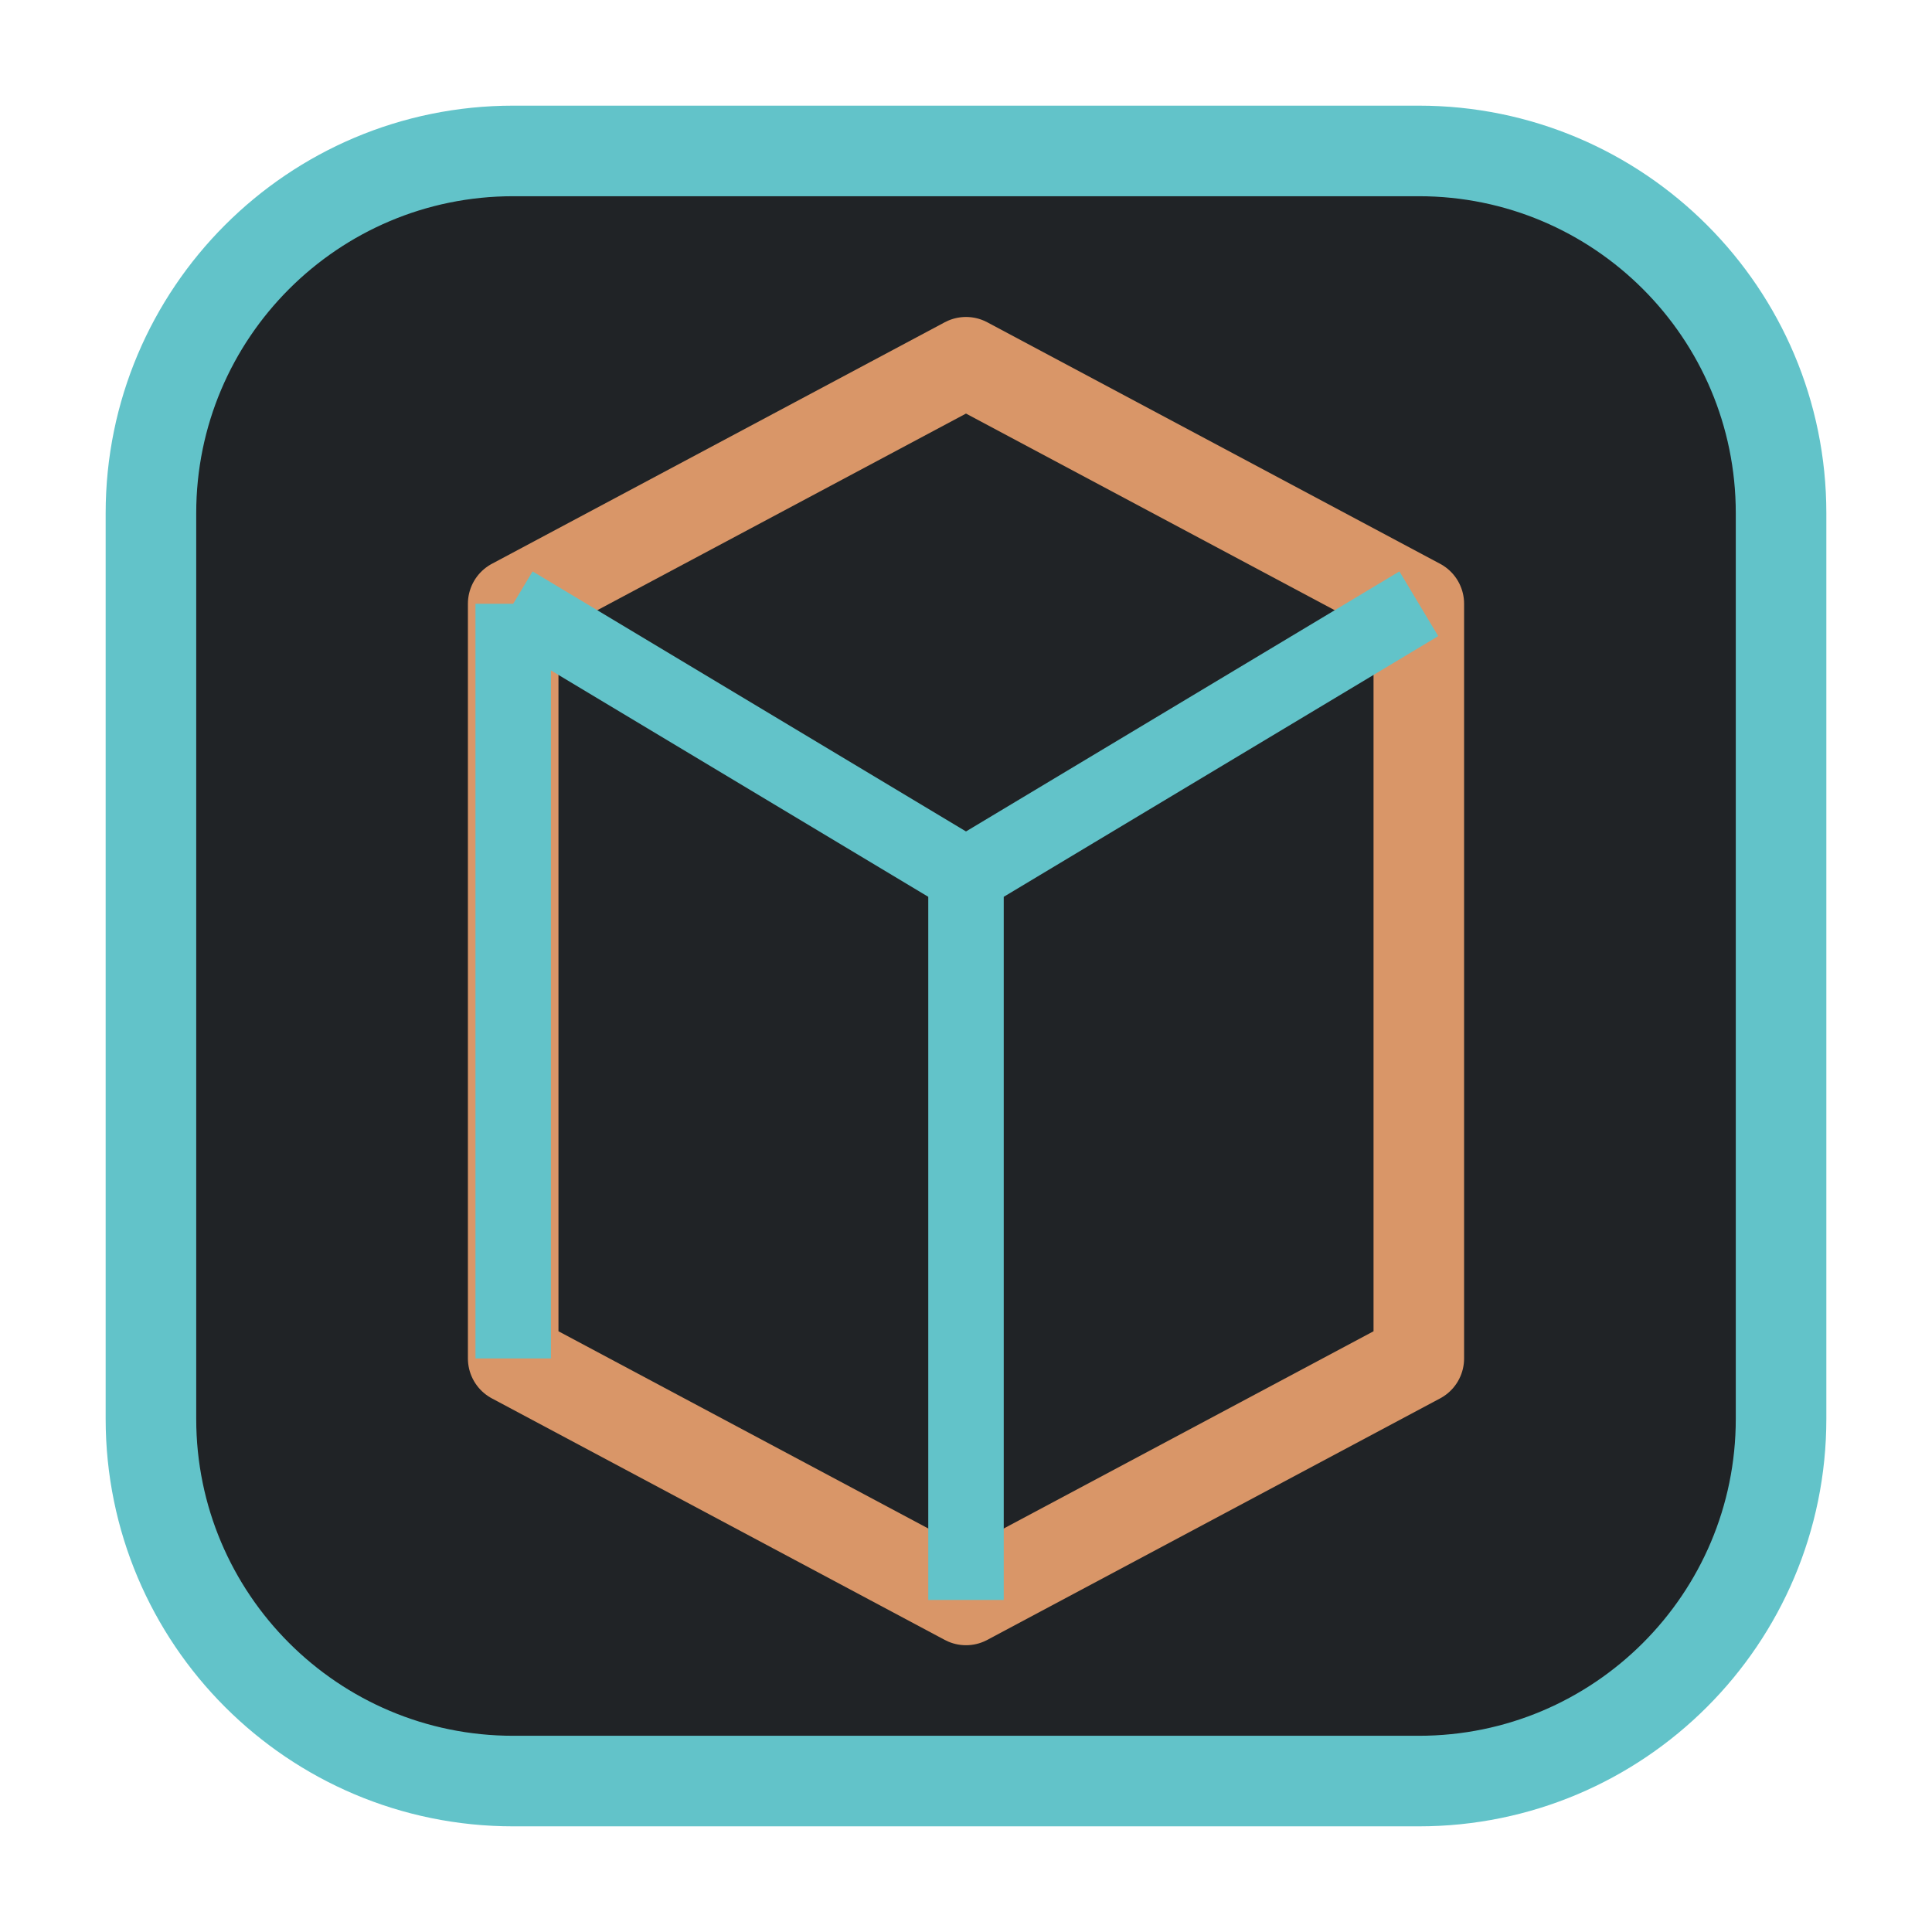
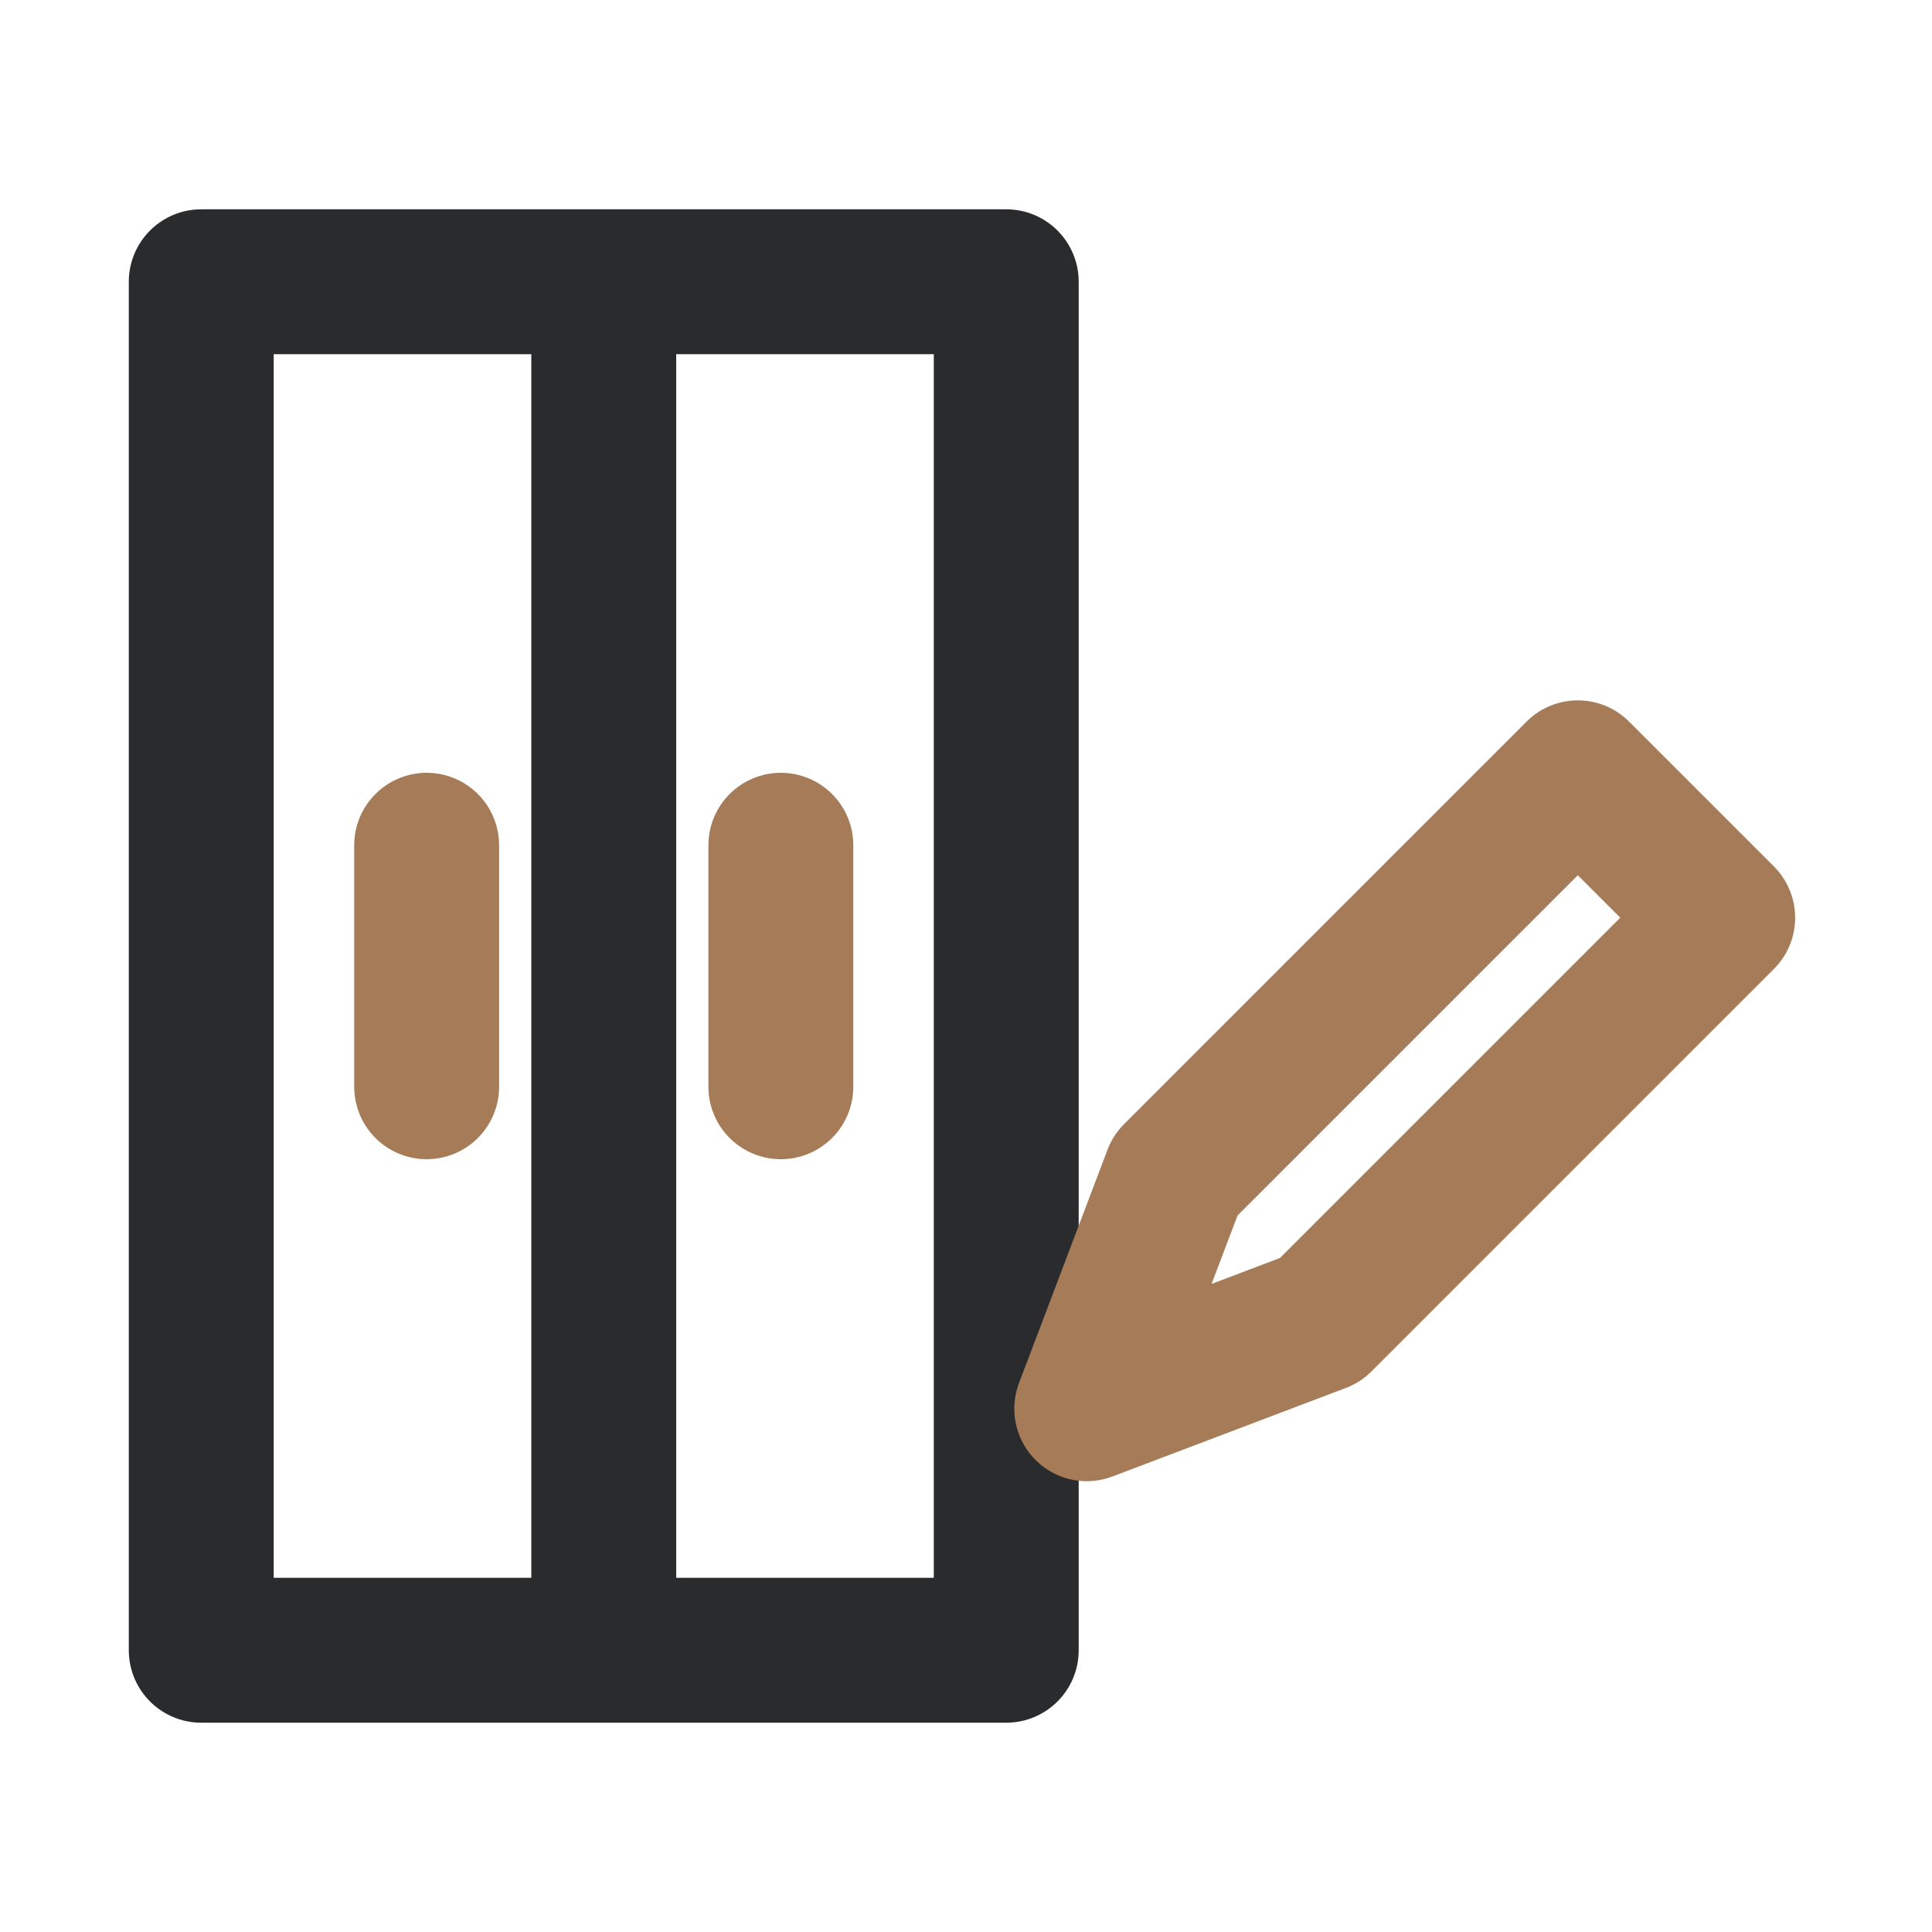
- <svg xmlns="http://www.w3.org/2000/svg" viewBox="0 0 64 64">
-   <rect x="5" y="5" width="54" height="54" rx="12" fill="#202326" stroke="#62c3c9" stroke-width="3" />
-   <path d="M17 20 32 12l15 8v25l-15 8-15-8z" fill="none" stroke="#d99668" stroke-width="3" stroke-linejoin="round" />
-   <path d="M17 20l15 9 15-9M32 29v24M17 20v25" fill="none" stroke="#62c3c9" stroke-width="2.5" stroke-linejoin="round" />
+ <svg xmlns="http://www.w3.org/2000/svg" viewBox="0 0 24 24">
+   <path d="M2.5 3.5h10v17h-10zM7.5 3.5v17" fill="none" stroke="#292B2D" stroke-width="1.8" stroke-linecap="round" stroke-linejoin="round" />
+   <path d="M5.3 10.5v3M9.7 10.5v3" fill="none" stroke="#A67C58" stroke-width="1.8" stroke-linecap="round" stroke-linejoin="round" />
+   <path d="M13.5 17.5 14.6 14.6 19.6 9.6 21.4 11.4 16.4 16.4z" fill="none" stroke="#A67C58" stroke-width="1.8" stroke-linecap="round" stroke-linejoin="round" />
</svg>
